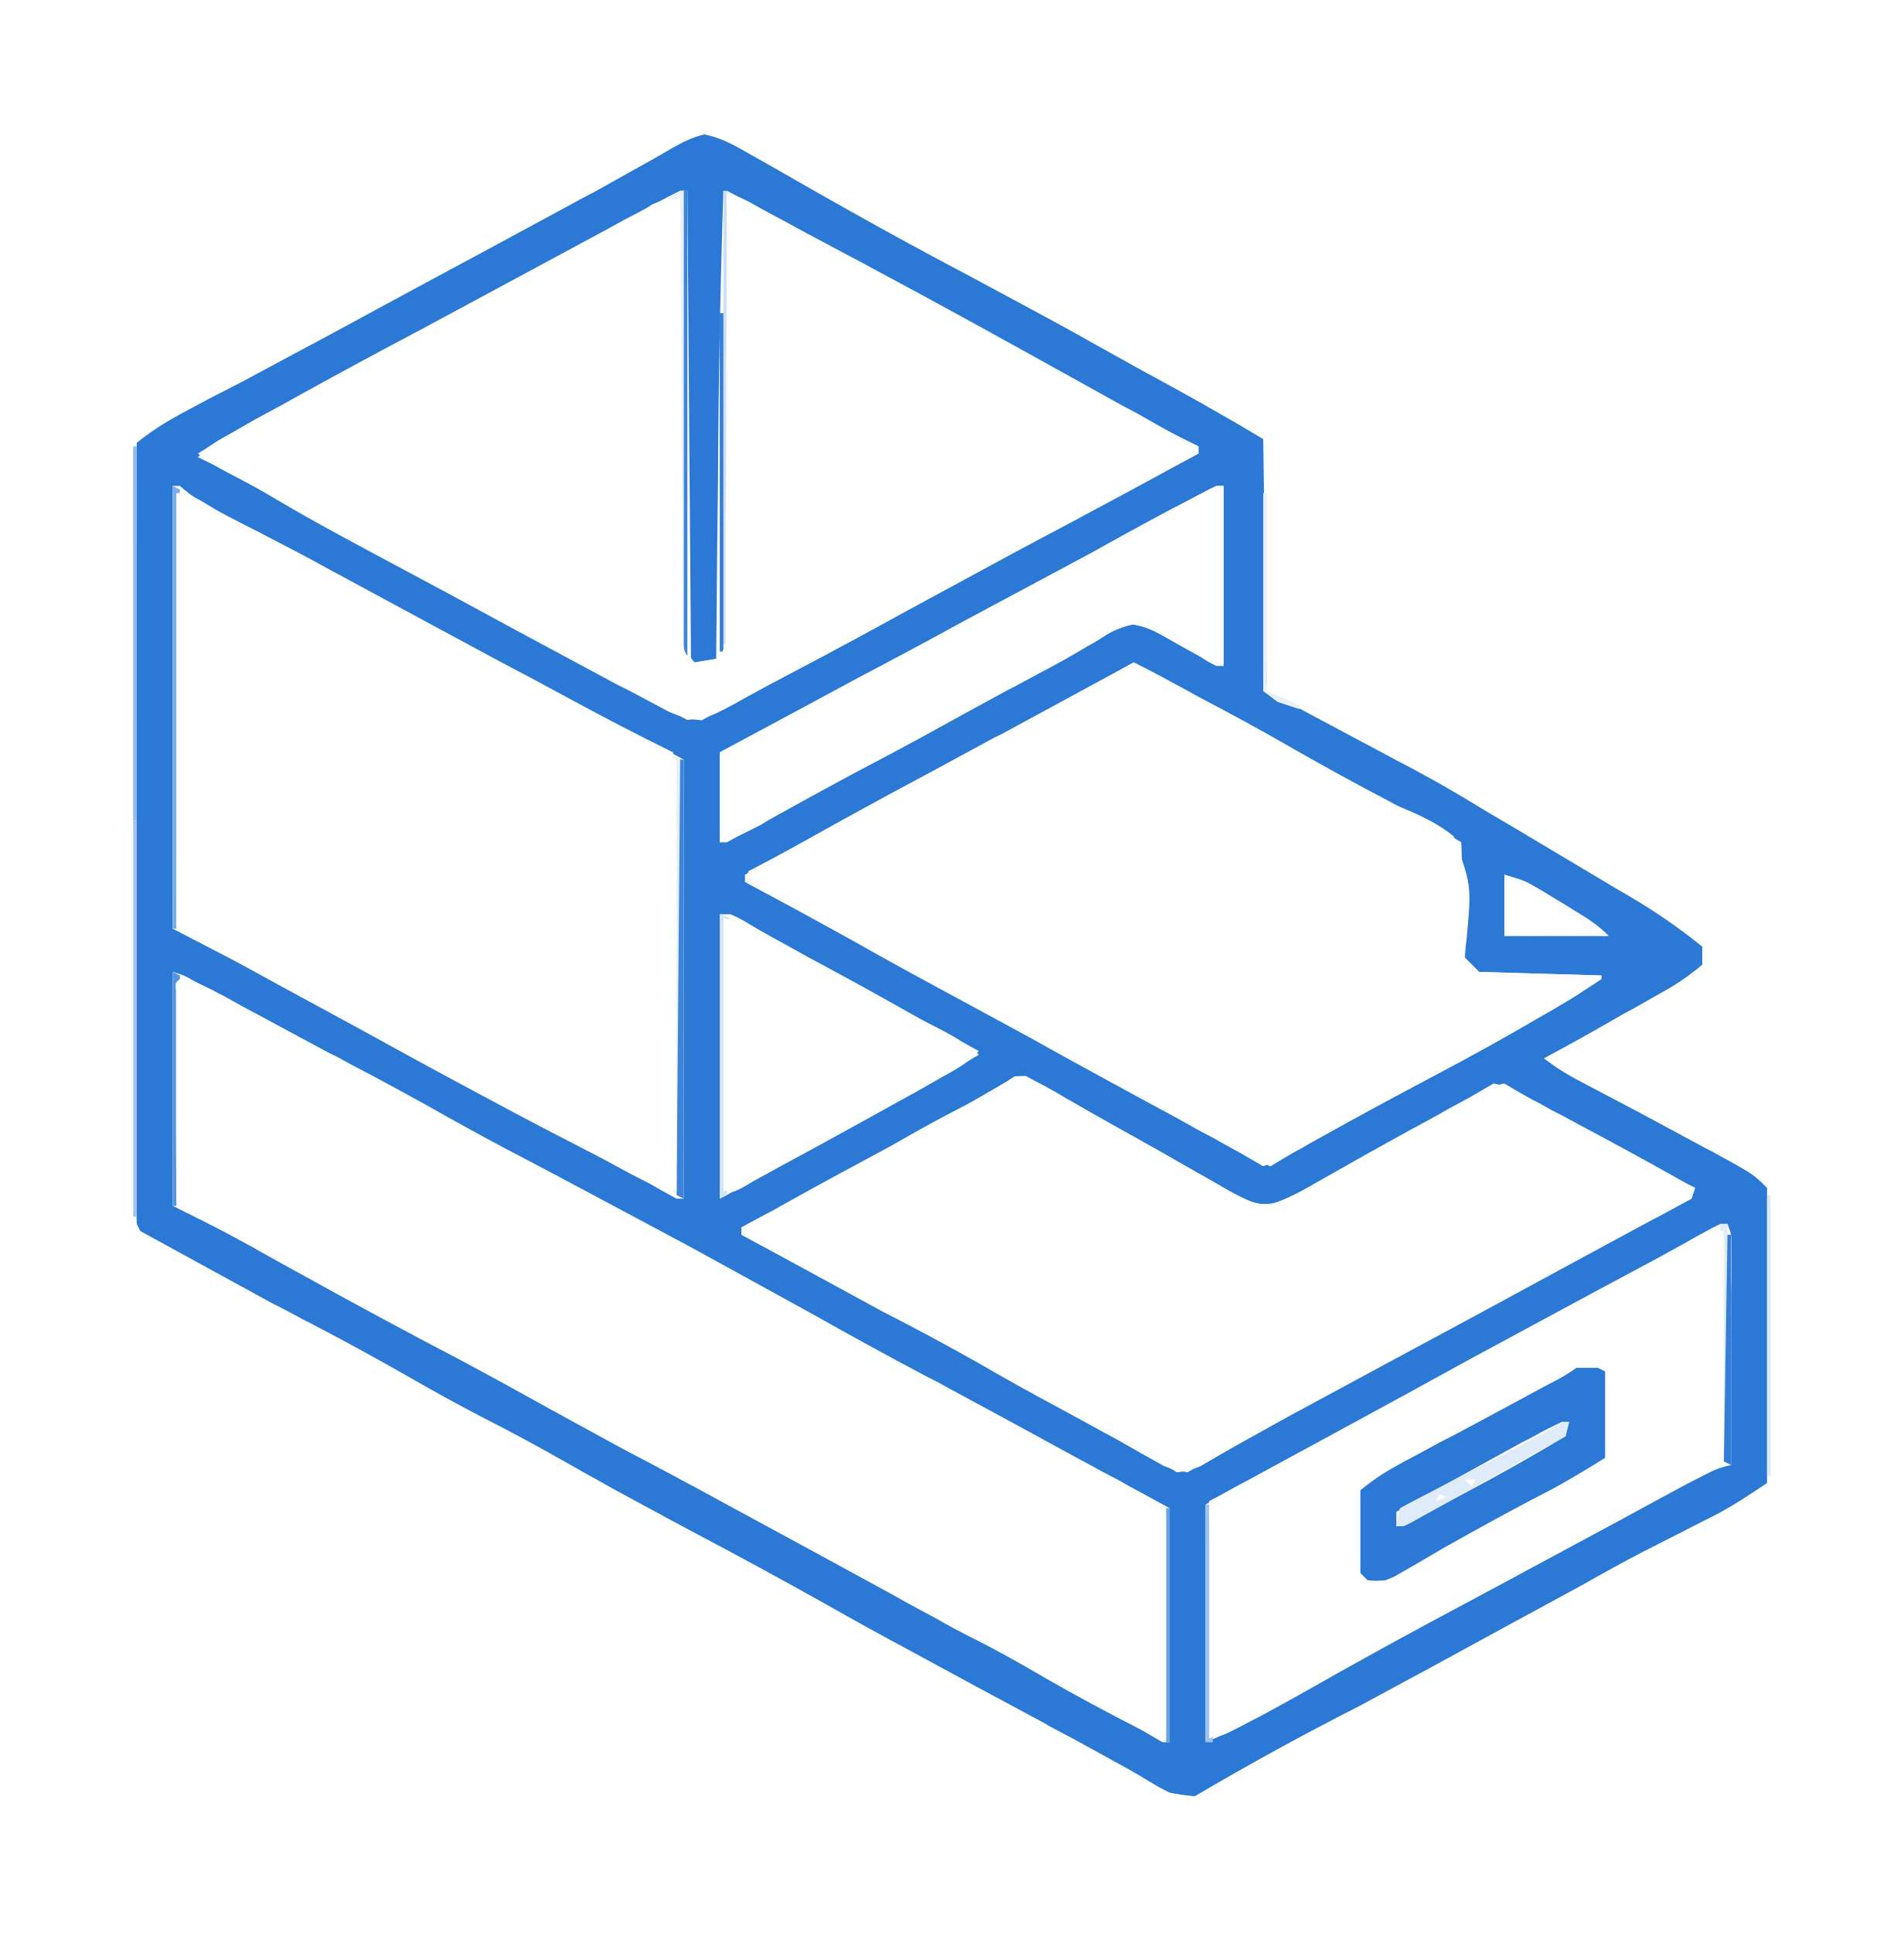
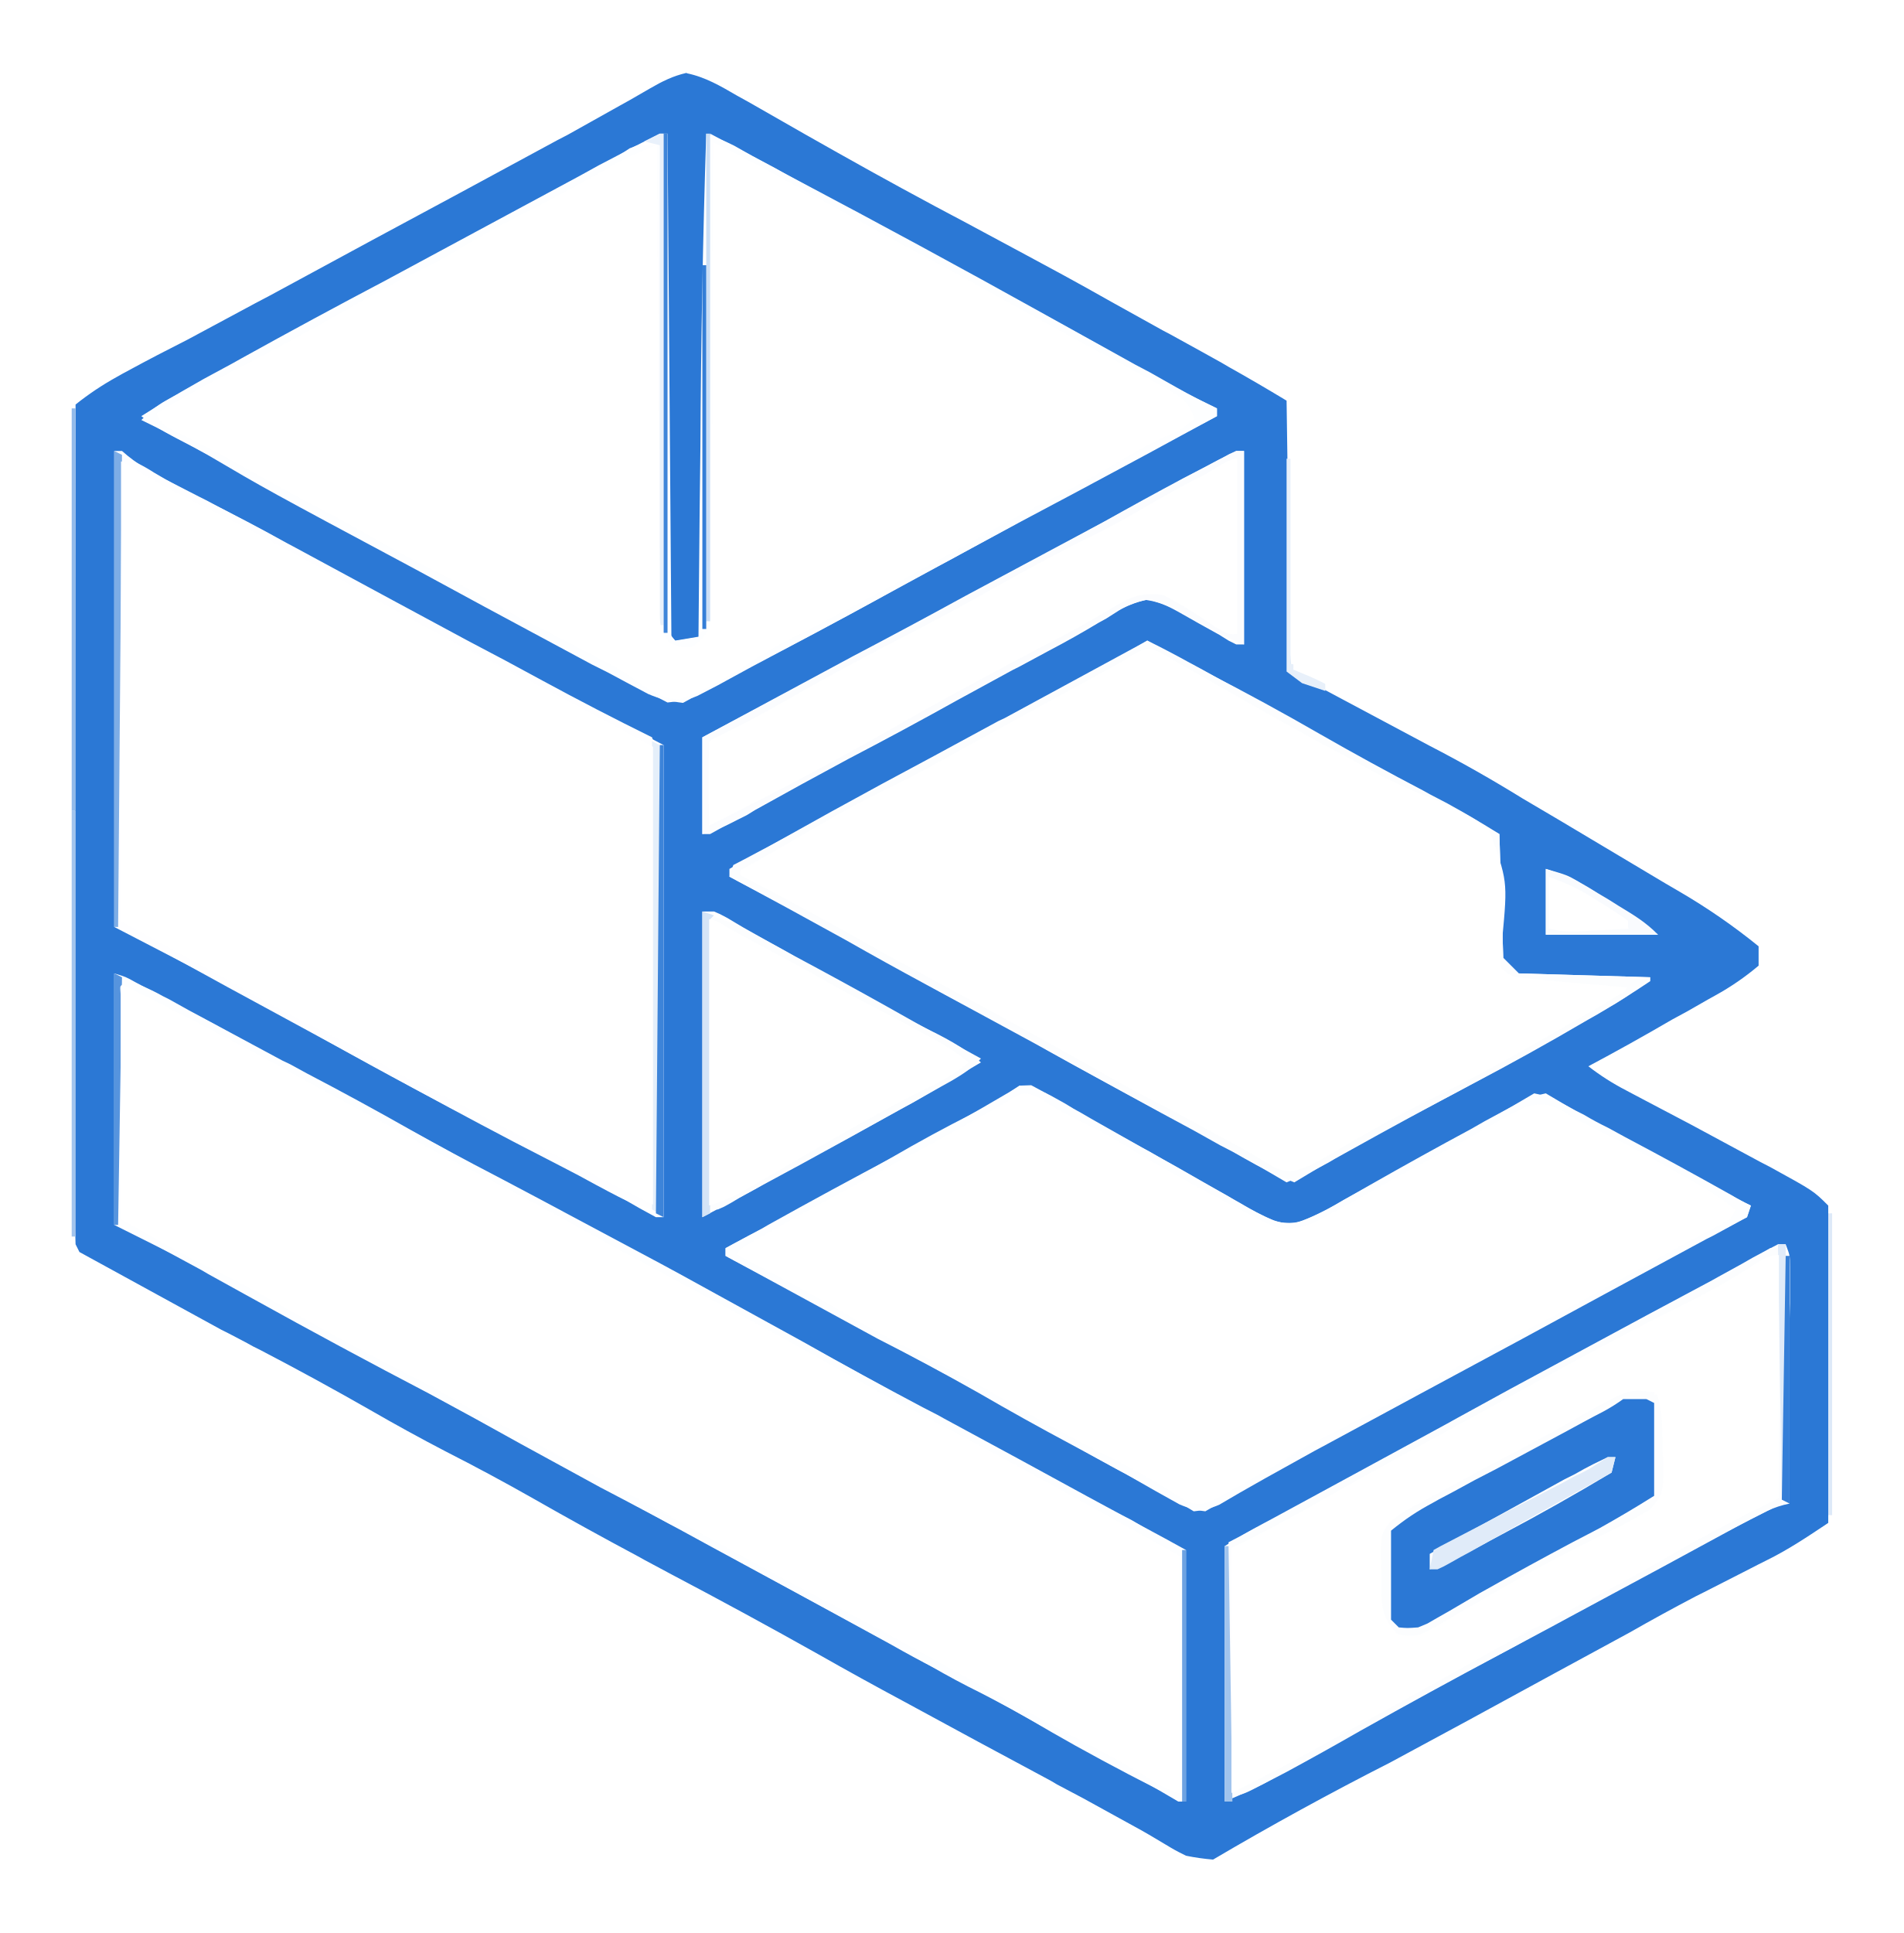
- <svg xmlns="http://www.w3.org/2000/svg" width="529" height="537" viewBox="0 0 529 537">
+ <svg xmlns="http://www.w3.org/2000/svg" data-slopcamera-line-weight="1.5" width="529" height="537" viewBox="18.469 18.84 492.061 498.757">
  <defs>
    <mask id="a" width="529" height="537" x="0" y="0" mask-type="luminance" maskContentUnits="userSpaceOnUse" maskUnits="userSpaceOnUse">
      <path d="M0 0h529v537H0z" />
      <path d="M0 0h529v537H0zm190.5 39-2.4 1.4-2.8 1.5-3 1.7-3.2 1.8-6.7 3.7-14.9 8L132.1 71l-27 14.6-26 14.1-14.3 7.6-1.5.8-7.5 3.8c-10 5.2-10 5.2-18.8 12.2v214l3 5 2.3 1.2q21 10.6 41.7 22.2 9.8 5.7 19.9 10.9 11.7 6 23.4 12.6l17.7 9.6 22.8 12.4 23.6 12.7q19.5 10.4 39 21.4 15.6 9 31.7 17.3 12.9 6.6 25.3 13.9 11.8 6.7 23.9 12.8 8 4 15.7 9c4.4-.4 4.4-.4 8.7-1.7l5.1-3 4.3-2.5 2.3-1.3q7.3-4.1 14.7-8l3.3-1.8 18.4-9.8 7.8-4.2 2-1q11.3-6 22.3-12.3 11.6-6.5 23.4-12.7l25-13.5 12.7-6.8 2.4-1.2 4.4-2.3 2-1 1.6-.8c2-1.3 2-1.3 4.6-5.1v-78c-4.2-5.6-4.2-5.6-7.1-7.5l-2.2-1-2.5-1.3-2.6-1.3-5.7-2.9-3-1.5q-7.1-3.7-14.3-7.7-12.7-7-25.6-13.8 4.1-3.2 8.9-5.8l2.9-1.6 3-1.7 6.2-3.5 1.6-.9q6.6-3.7 13.2-7.7l1.9-1c2.3-1.5 4.3-2.8 6.3-4.8v-5q-8.9-7.1-18.6-12.9L449 247l-2.6-1.6-7.7-4.6q-28.7-17.6-58.3-33.5l-7-3.8-4.1-2.2-2-1-4.3-2.3h-2l-1-5q-3.7-2-8-3v-29.2c.2-19.4.2-19.4-1-38.8q-13.8-8-27.7-15.6l-7.7-4.2-1.9-1-12.6-7q-18-10-36.1-19.8-13.4-7.1-26.7-14.7-13.8-7.8-27.9-15.4l-4.8-2.8-2.4-1.3-2-1.3c-2.3-1-2.3-1-5.2-1.2-3 .2-3 .2-5.5 1.3" />
      <path fill="#f7f7f7" d="M196 37.4c4.8 1 8.7 3.3 13 5.8l2.9 1.6L221 50l5.6 3.2 8.5 4.8q16.5 9.3 33.2 18.1c27 14.5 27 14.5 37.3 20.3l13.5 7.5 1.9 1 7.8 4.3 5.4 3 1.7 1q7.5 4.2 15.1 8.8l1 70 36 19.2q12.2 6.3 24 13.6l9.5 5.6 27.5 16.4 3.6 2.1q10.8 6.3 20.4 14.1v5q-5.2 4.4-11.2 7.7l-1.8 1-5.6 3.2-3.7 2q-10.8 6.3-21.7 12.1 4.5 3.5 9.7 6.2l1.7.9 3.6 1.9 7.6 4 3.8 2 18 9.7 2.7 1.4c11.1 6.1 11.1 6.1 14.9 9.9v82c-5.4 3.6-10.3 6.9-16 9.7l-2 1-3.9 2-10.4 5.3-2 1q-8.6 4.5-17 9.3L420 451l-22.2 12.1-20 10.8Q354.4 485.8 332 499q-3.6-.3-7-1c-2.8-1.4-2.8-1.4-5.8-3.2l-3.7-2.2-2.1-1.2-14.9-8.2-6.8-3.6-1.7-1-18.8-10.1-19-10.3q-11.2-6-22.3-12.3-18.7-10.5-37.7-20.5l-7.1-3.8-1.8-1q-13.5-7.2-27-14.9-11.1-6.3-22.7-12.2-9.8-5.1-19.5-10.7-14-8-28.2-15.4l-2-1-2-1.1-4.2-2.2-2-1L39 342l-1-2-.1-3.6V203.9L38 123q5-4 10.6-7.1l1.6-.9 5.2-2.8 3.8-2 7.8-4 17.5-9.4 3.8-2 26.4-14.3 22.3-12 25.5-13.8 2.7-1.4 13.4-7.5 2.7-1.5 5.2-3c3.1-1.8 5.9-3.2 9.4-4M189 53l-6.9 3.5-2 1.1-6.9 3.6-4.7 2.6-27.3 14.7L118 91q-18.6 9.8-37 20l-2.5 1.4-7.4 4-2.1 1.2q-7.1 4-14 8.4c3.9 3.2 8.3 5.3 12.7 7.6q9 4.7 18 9.7 19.3 10.8 38.8 21.2l1.7 1q3.3 1.6 6.6 3.5l19.6 10.6Q171.6 190 191 200c2.7-.3 5.1-.6 7.7-1.7l5.4-2.8 2-1.1 6.6-3.6 4.7-2.5 11.5-6.1 9.3-5 29.4-16q14.7-8 29.5-15.8 18-9.6 35.9-19.4v-2l-1.8-.9q-10.6-5.1-21-11.2-16.5-9.3-33.3-18.3L263 86l-26-14.1-15.2-8.3-3-1.7-5.8-3.1-2.5-1.4-2.3-1.3q-3.4-1.7-7.2-3.1-1.3 40.5-1.5 80.8l-.2 16.7-.3 32.5-6 1-1-1-1-130zM48 135v123l27 14c18.3 9.9 18.3 9.9 27.2 15q23.1 13 46.8 25 17.7 8.8 34.8 18.7l4.2 2.3h2V211l-23-12-14.4-7.7-7.1-3.8-1.8-1-13.6-7.2q-17.9-9.5-35.6-19.3l-5.4-3-2.7-1.5-14.7-7.8-1.6-.8-7.6-3.9c-4.6-2.3-8.7-4.6-12.5-8zm290 0-4.6 2.3-2.8 1.5-3.1 1.6-3.1 1.6q-10.5 5.6-20.8 11.4l-15.9 8.5-19.8 10.6q-14.4 7.9-28.9 15.5l-39 21v25c5-1.6 5-1.6 9.5-3.9l2-1 2.1-1.3q12-6.7 24.1-13.2 14.2-7.4 28.2-15.2l14.3-7.8 1.6-.8 7.8-4.2q6.5-3.4 12.8-7.2l2-1.1 3.3-2.1q3.3-2 7-2.7c3.3.5 5.3 1.4 8.2 3l5.3 3 5.4 3 2.4 1.5 2 1h2v-50zm-23 49-1.8 1-35 19-1.7.8-16.6 9Q233.2 228 207 243v2l2.6 1.4q21.8 11.3 43.2 23.5 9.3 5.4 19 10.3 9 4.7 18 10 13.6 7.6 27.4 15 17.2 9 33.8 18.8 5.5-2.2 10.8-5.1l1.7-1 3.6-2q15.6-8.7 31.3-17 15.3-8 30.1-16.7l3-1.7q6.8-4 13.5-8.5v-1l-34-1-4-4-1-32q-13.6-7.7-27.4-15.2-12.7-6.8-25.2-13.9l-24.7-13.7-2.8-1.5q-5.4-3-10.9-5.7m103 59v17h29q-6.6-5.2-14-9.6l-2.3-1.5-2.4-1.4-2-1.3c-2.8-1.6-2.8-1.6-8.3-3.2m-218 11v79q25.8-13.6 51.4-28l2.8-1.5L272 293c-4.6-4.1-9.9-6.7-15.4-9.4q-12.4-6.4-24.4-13.2l-2.9-1.7-8.3-4.7-10.3-5.8-2.2-1.3-2-1.2-1.9-1-1.6-.7zM48 270v65l16 8 11.6 6.2 3.1 1.7L88 356l8.2 4.5 5.4 3L123 375l37.6 20.4 31.2 17 1.8.8 1.7 1 31.7 17.3 20.2 10.9 12 6.7q6.2 3.6 12.7 6.8 7.8 4 15.3 8.3l22.6 12.4 3 1.6 2.7 1.4 7.5 4.4h2v-65q-9.9-5.5-19.8-10.6l-23.5-12.7-15-8-1.5-.9-3.3-1.7-30.2-16.6-30-16.4-11.3-6.2q-13.8-7.5-27.9-14.9-15.4-8-30.7-16.5-23.7-13-47.7-25.7l-10.9-6-7.8-4.1-3.7-2-5.2-2.8-3-1.6c-2.5-1.4-2.5-1.4-5.5-2.3m234 29-2.7 1.7q-14.4 8.5-29.3 16.4-16.5 8.7-33 17.9l-1.7 1-3.4 1.8-5.9 3.2v2l2.4 1.3q22.2 11.7 44.3 23.8l11.2 6q16.5 9 33 18.3 9.7 5.6 19.8 10.8 5.3 2.7 10.3 5.8 3.4-.3 6.6-1.7l5.3-3.1 4.4-2.5 2.3-1.3 12.6-7 2.8-1.5 24.8-13.4 26-14 21-11.4 26.8-14.5 1.6-.8 8.8-4.8 1-3-1.4-.7c-17.4-9.1-34.8-18.2-51.6-28.3-3.4.7-6.2 2-9.3 3.7l-1.5.8-5 2.7-3.5 2q-13 7-26 14.4L365 329l-2.6 1.5q-4.4 2.5-9.2 4c-2 .1-3.3 0-5.2-.5q-5-2.2-9.8-5l-2.8-1.7-6.1-3.4L319 318l-3.5-2-1.7-.9c-13.3-7.3-13.3-7.3-19.5-11l-2-1-3.4-2.1-3.9-2.1zm196 41-4 2.1-2.6 1.4-2.8 1.6-6 3.3-1.6.9-17.2 9.2-35.2 19-13.5 7.4-2.7 1.5-20.4 11.1-24.3 13.2-2.8 1.5-2.6 1.4-2.3 1.3-5 3.1v66q7-2.9 13.4-6.3l2.5-1.3q9.6-5.2 19.2-10.7 18-10.1 36.2-19.8l14.2-7.6 3.5-1.9 23.6-12.7 21-11.4 2.4-1.3 2.2-1.1 2-1q2.8-1.3 5.8-1.9v-47.6l.1-4.2v-9.4c0-2.9 0-2.9-1.1-5.8z" />
      <path fill="#020202" d="m202 53 3 1.6 19.7 10.5q31.6 16.7 62.7 34l24.5 13.6 3.8 2 5.3 3 1.6.9q5.1 2.9 10.4 5.4v2l-2.6 1.4q-21.8 11.4-43.4 23.2L264.3 163q-9.9 5.2-19.7 10.7-14.8 8.1-29.9 15.9-10 5.1-19.7 10.5c-3.3-.4-6-1-9-2.3l-3.2-1.7-1.7-.9-5.6-3-4-2-27.9-15-17.7-9.6C87.4 145 87.4 145 72.1 136q-8.4-4.8-17.1-9c2-2 3.8-3.6 6.3-5l2-1.1 2.3-1.2 2.3-1.3 24.5-13.2 18.1-10L139 80q14-7.2 27.7-14.8l2.6-1.4 2.4-1.3 2.2-1.2 4-2.4 1.8-1.1 1.5-1 1.8-.7h6l1 124 3 4 6-1c1-1.7 1-1.7 2-4 .3-2.5.3-2.5.3-5.3v-10.4l.1-10.1v-10.6l.2-20 .1-22.8zM49 271c4.3 1.4 7.7 2.7 11.6 4.9l1.6.8 5.2 2.9 5.6 3 3.9 2.1 14.5 7.8 2.1 1 4.2 2.3q13.6 7.1 27 14.7 10.7 6 21.5 11.6l2.1 1.1 8.5 4.5 32.6 17.4 4.8 2.6 32 17.6q15.2 8.6 30.7 16.8l3.9 2 1.8 1 19.4 10.5 14.3 7.8 3.3 1.8 6.1 3.3 2.8 1.5 2.5 1.3 13 7.7v65q-14-6.9-27.5-14.4l-6-3.4-5.5-3.2q-12.2-7-24.8-13.4-5.7-2.9-11.3-6.1l-22.7-12.4-24-13q-14.2-7.8-28.6-15.3l-20.5-11.2q-11.8-6.6-23.7-13-23-12-45.7-24.6l-2-1.1-9.4-5.2-1.7-1-4.8-2.6L49 335z" />
      <path fill="#010101" d="M49 136c3.6 1.4 6.2 2.6 9.3 4.6q6.3 3.8 12.7 6.9 11 5.4 21.6 11.3l1.7.9 25.9 14 19.3 10.4q9.6 5 19.1 10.2 14 7.6 28.4 14.7c1 3 1.1 4.8 1.1 7.9v69.8L188 331c-3.6-.7-6.4-1.6-9.7-3.3l-2.7-1.4-3-1.6-4.6-2.5-4.8-2.5-12-6.2q-16.8-8.8-33.4-18l-14.8-8-23.2-12.6-2.4-1.3L49 258z" />
      <path fill="#030303" d="m315 184 1.7 1 14 7.4q14.6 7.5 29 15.8 13.1 7.5 26.5 14.5l1.8 1 4.6 2.4q6.9 3.8 13.4 7.9l1 32 4 4 34 1c-2.8 2.8-5.6 4.7-9 6.8l-2 1.1q-25.4 14.8-51.5 28.4-15 7.9-29.5 16.7-5.1-2-10-4.6l-2.9-1.6-3-1.7-3.3-1.7-6.6-3.7-8.7-4.7-23.4-12.8-1.8-1-7.4-4.1-28.4-15.4q-10.2-5.5-20.4-11.3-15-8.3-30.1-16.4l1-3 2.5-1.3c18.3-9.7 18.3-9.7 36.5-19.7l23.8-12.9 27.6-14.8 2.7-1.5q7-3.7 13.9-7.8" />
      <path fill="#020202" d="M282 299c3.1.4 5.3 1.2 8.1 2.6l3.6 2q2.2 1.4 4.3 2.5l2.4 1.4 18 10.2 3.3 1.8 1.6.9 10.5 6 5.3 3 2.4 1.4c2.7 1.5 5.3 3 8.3 3.6q2.7.3 5.2-.4 4.5-1.9 8.6-4.2l2.4-1.4 5.3-2.9 8.2-4.4q18-9.7 35.5-20.1c4 .7 7.3 2.6 10.8 4.5l2 1q3 1.8 6.3 3.4l4.4 2.4q13.8 7.3 27.5 15 2.4 1.5 5 2.7l-1 3-1.4.7q-15.5 8.1-30.8 16.5L415 362.5l-27.6 15-15.2 8.2Q350.9 396.9 330 409q-3.5-.4-6.7-1.8l-6.1-3.4-4.9-2.8-2.6-1.5-14.4-7.8q-12-6.4-23.9-13.3-12.9-7.3-26.1-14l-22.2-12.1L206 343v-2l2.2-1.2q20.5-10.7 40.7-22.2 10.3-6 21-11.4 6.3-3.1 12.1-7.2" />
      <path fill="#040404" d="M476 341h3v66l-14.5 7.4c-13.3 6.9-13.3 6.9-26.4 14.2q-9.7 5.4-19.6 10.6l-3.6 2-1.9 1-1.8 1-1.8 1q-18.8 9.9-37.4 20.3l-19.1 10.6-3.3 1.8-4.5 2.5-2.7 1.4C340 482 340 482 336 483v-66l23-12 13.1-7.3L390 388l21.9-12q11.3-6.3 22.9-12.4 13.4-7 26.6-14.4l2.8-1.4q6-3.2 11.8-6.8m-39.7 39.7q-2.9 1.5-5.6 3.2l-4.3 2.5-2.2 1.3-10.9 6-2.2 1-8.8 4.7c-13 6.1-13 6.1-24.3 14.6v23l2 2c2.6 0 4.5-.3 7-1q5.4-2.6 10.4-5.6l8.9-5 1.8-1.1q12.1-6.8 24.5-13.2l5.6-3 1.7-.8c2.4-1.3 4.2-2.4 6.1-4.3v-24c-2-1.2-2-1.2-4.7-1.3-3 .1-3 .1-5 1" />
      <path fill="#050505" d="M338 135h2v50c-3.3-1.3-6-2.5-9-4.2l-2.2-1.2-4.5-2.5q-4.3-2.6-9.2-3.7c-4.9 1-8.7 3.3-13 5.8l-5.9 3.3-3.1 1.8-15.1 8.2-25.6 13.9-15 8.1-1.7 1-6.7 3.6q-11.3 6-22.5 12.4L202 234h-2v-25l6-3.2q26.3-13.9 52.3-27.9l5-2.7q18.3-9.7 36.3-19.6l22.5-12.2 1.7-1 4.9-2.6 2.8-1.5 2.5-1.3 2.2-1.2z" />
      <path fill="#030303" d="M202 255q6.1 1.8 11.6 5l1.6.8 5 2.7 3.6 2q12 6.4 23.8 13 7.7 4.4 15.5 8.6l2.7 1.5 6.2 3.4c-2.3 2.5-4.6 4-7.5 5.7l-2.7 1.5-3 1.7-3 1.7q-12.6 7-25.1 13.7l-14.1 7.7-2.5 1.5-4.7 2.6-2 1.2-1.8 1-1.6.7h-3v-75z" />
      <path fill="#f7f7f7" d="M438 380h6l2 1v24q-7 4.4-14 8.3l-1.7.9-5.2 2.7q-11.3 6-22.3 12.2l-1.8 1-8 4.7-3 1.7-2.6 1.5-2.4 1c-2.8.2-2.8.2-5 0l-2-2v-23c3.7-3 6.7-5 10.8-7.2l1.6-.9 3.6-1.9 5.5-3 5.8-3 17.7-9.5 4.6-2.5 2.8-1.5 2.5-1.3q2.6-1.4 5.1-3.2m-4 15-3.7 1.8-2.3 1.2-2.5 1.4-2.6 1.3-23.8 13.1L388 420v4q8-3.2 15.6-7.4l3-1.6q14.4-7.6 28.4-16l1-4z" />
      <path fill="#070707" d="M418 243c4.3 1.4 7.2 2.5 10.9 4.7l2.6 1.6 2.7 1.6 2.7 1.7c3.8 2.3 7 4.2 10.1 7.4h-29z" />
      <path fill="#242424" d="M434 395h2l-1 4-23.3 13-4.8 2.7-8.3 4.7-2.6 1.4-2.3 1.3-2 1.1-1.7.8h-2l1-5 1.8-1 19.6-10.2 4.5-2.3 7.9-4.1 2.3-1.3 2.3-1.1 1.9-1z" />
      <path fill="#1a1a1a" d="M189 53h1v127h-1V56l-4-1z" />
      <path fill="#e0e0e0" d="M190 53h1v129h-1z" />
      <path fill="#3b3b3b" d="M201 53h1v126h-1z" />
      <path fill="#1e1e1e" d="m187 210 2 1v121l-2-1z" />
      <path fill="#979797" d="m48 135 2 1-1 122h-1z" />
      <path fill="#e2e2e2" d="M189 211h1v122l-2-1z" />
      <path fill="#6c6c6c" d="M37 228h1v110h-1z" />
      <path fill="#7f7f7f" d="M37 124h1v104h-1z" />
      <path fill="#ececec" d="M200 87h1v94h-1z" />
      <path fill="#323232" d="m200 254 3 1-1 1v76l-2 1z" />
      <path fill="#1b1b1b" d="M351 137h1v53l6 1 3 4v2l-6-2-4-3z" />
      <path fill="#282828" d="M491 332h1v78h-1z" />
      <path fill="#6d6d6d" d="M335 418h1l1 66h-2z" />
      <path fill="#242424" d="M478 340h2v66h-1z" />
      <path fill="#c5c5c5" d="m48 270 2 1-1 64h-1z" />
      <path fill="#aaa" d="M324 419h1v65h-1z" />
      <path fill="#ececec" d="M480 343h1v64l-2-1z" />
    </mask>
  </defs>
-   <g fill="#2474d4" mask="url(#a)">
+   <g fill="#2474d4" stroke="#2474d4" stroke-width="1.5" stroke-linejoin="round" vector-effect="non-scaling-stroke" mask="url(#a)">
    <path d="M200 37c3 1.5 3 1.5 6.2 3.6q8.7 5.6 17.8 10.4l7.5 4 3.9 2c13.3 7.2 13.3 7.2 19.4 11q7.4 4.4 15.3 8 18.4 9.3 36.3 19.7l15 8.2q9.8 5.2 19.5 10.7l3 1.7 2.7 1.6 2.5 1.4c2.6 2.4 2.5 4.2 2.9 7.7l.1 6.6v35.6L352 192l2.4 1q3.8 1.5 7.3 3.4l2.8 1.4 3 1.6 3 1.6q25.6 13.4 50.5 28l3 1.8q19 11 37.6 22.4l3 2q1.5.7 2.9 1.7l2.5 1.5c2 1.6 2 1.6 4 5.6 0 3 0 3-1 6-2.4 1.8-4.4 3.1-7 4.5l-4.7 2.6-2.5 1.4q-8 4.4-15.8 9l-3.2 2-3 1.7-2.8 1.6c-2 1-2 1-3 2.2l1.8 1q17.7 9 35 18.9 8.3 4.8 17 9c3.7 1.9 5.8 3 7.2 7.1l.2 7.7v2.4l.1 7.7v2.7l.1 14 .1 11.7.1 14v5.4l.1 7.4v4.3c-1 4.8-2.7 6-6.7 8.7q-3.9 2.3-7.9 4.3l-2.2 1.2-15 7.5q-12.1 6.1-23.9 13c-15.1 8.6-15.1 8.6-22 12q-7.4 3.6-14.4 8-9.2 5.4-19 10.2-6.2 3-12.4 6.4l-2.4 1.2-14.4 8-3.4 1.8-6.5 3.8-3.1 1.8-2.7 1.6c-3 1.3-5.4 2-8.7 2.2q-4.4-1.9-8.5-4.2l-2.5-1.4-5.3-2.9-8-4.4-11-6-17.7-9.6-48.5-26.5q-28-15.4-56-30.5l-46.2-25.1-10-5.5q-5.7-3-11.1-6.2-9.5-5.4-19.4-10.3-10-5-19.6-10.8-8.3-4.8-17-9c-8.6-4.4-8.6-4.4-10.2-7.6l-.2-8.4v-18.1l-.1-21v-37.3l-.2-43.1-.1-30.3v-18.1l-.1-17v-17.4c0-4.4.4-6 3.6-9.2q4.5-3 9.1-5.5l3.5-1.9 3.7-1.9 3.8-2 11-5.8 5.2-2.7 6.8-3.6q21.6-11.4 43-23.4 5.7-3.2 11.7-6.1 8.6-4.3 16.9-9.2 13.4-7.5 27-14.8l3.4-1.9 3.3-1.7 3-1.5c3-1.2 5.3-1.4 8.7-1.1m2 17v2l-.2 47.5v23l-.2 22v30c-.8 3.3-2 4.5-4.6 6.5-2.6 0-2.6 0-5-1-2.2-3.3-2.3-4.3-2.3-8.1v-10.5l-.1-12.3v-8.4l-.2-20-.1-25L189 55q-7.3 2.4-14 6.4-12.2 6.9-24.9 13.3-8.1 4.2-15.9 9-4 2.3-8.4 4.4-9.4 4.6-18.6 10-14 8-28.4 15.3Q68.2 118.8 58 125c1.2 3.7 2.8 4.2 6.2 6l2.2 1 4.7 2.5 2.5 1.2L85 142q9.9 5.5 19.9 10.7l13.4 7.5q7.8 4.4 16 8.4l7.6 4.3q7.4 4.4 15.1 8.1l11 5.7 5 2.6c3.8 1.9 7 3.8 10.5 6.4 3.7 2.6 5.9 3.9 10.5 4.3 7.6-2.4 14.4-7 21-11.2q6-3.7 12.4-6.7l4.5-2.4 2.5-1.3q18.5-9.7 36.8-20 11.1-6.3 22.6-12 8.1-4.3 15.9-9 4.8-2.8 9.8-5.2c4.6-2 4.6-2 8.5-5.2-1.3-5.1-3.7-6.4-8-9l-5-2.7-3-1.6q-6-3.4-12.4-6.7L275 93.5q-11.7-6.6-23.5-12.8l-29.6-16.3-3.5-1.9-3-1.7-8.6-4.4L204 55zM49 137v120l28.1 15.4 7 4q12.3 6.9 25 13l6.8 4c4.3 2.9 9 5 13.6 7.4q7.6 3.6 14.8 7.6l2.1 1.1 4.4 2.3 11.8 6.3 2.1 1.1L188 331V211q-22-12.1-44.5-23.5-13.8-7-27.2-14.6-22.4-13-45.6-24.6-9.4-4.6-18.2-9.9c-2.2-1.5-2.2-1.5-3.5-1.4m280.2 3.6-2.6 1.3q-7 3.7-13.8 7.7-6.3 3.7-12.7 6.8-11.6 5.8-23 12.2-14.3 8.1-29 15.6-14.3 7.4-28.4 15.5-7.7 4.4-15.8 8.3c-1.9.9-1.9.9-2.9 2l-.1 5.1v9.8l.1 8.1q28.4-14 55.7-29.8 15.7-8.7 31.5-17 10.1-5.1 19.8-11c3.7-2.1 6.8-3 11-2.2q6.8 3.6 13 8c3.7 2.2 3.7 2.2 7 2v-47c-3 0-7 3.1-9.8 4.6m-21.8 48.6L282.1 203l-19.7 10.8q-8 4.5-16.3 8.5c-8.8 4.3-17.2 9.3-25.6 14.2L209 243v2l3.6 1.9q13.5 7 27 14.6 8 4.6 16 8.8l3.1 1.7 6.3 3.4q20.3 10.9 40.2 22.2Q313 302 321 306l11 6 3 1.6 2.8 1.5 2.7 1.5 4.5 2.7c2.9 1.8 4.5 2.7 7.9 2.5 3.1-.8 5.4-1.8 8.2-3.5l2.8-1.6 3-1.8q9.9-5.8 20.2-11c14.4-7 28.4-15 42.2-23l3-1.7 2.6-1.6 2.3-1.4c2-1 2-1 2.8-3.2l-4.2-.4-3-.3-6.3-.5-8-.7-2.8-.3c-6.5-.6-6.5-.6-8.7-2.8q0-3.4.5-7c1.4-15 1.4-15-3.6-28.7-5.7-4.6-12.5-7.2-19.3-9.9q-8.6-3.7-16.7-8.5l-6.5-3.4q-13.6-7.4-26.8-15l-12-6.8-3.8-2.2c-4.7-2.5-7 .2-11.4 2.7M418 244v15c3.5.9 5.5 1 9 .9l2.8-.2 3-.1 3-.2 7.2-.4-3-1v-2q-3.7-2.7-7.6-5l-2.2-1.4c-4.1-2.5-7.4-4-12.2-5.6m-217 11v76c4-1.3 6.9-2.3 10.4-4.4l2.4-1.4 2.6-1.5q3-1.6 5.7-3.3l2.9-1.7 15-8.6 3-1.6q8.7-5 17.7-9.3 5-2.6 9.3-6.2-5.1-4.3-11-7.3l-3.5-1.9-3.7-2-7.6-4-3.8-2q-6.6-3.5-13-7.2l-18-9.7-2.2-1.2c-3-1.9-3-1.9-6.2-2.7M50 272c-1.3 1-1.3 1-1.1 3.4v37L49 334l8.6 4.8 2.4 1.4q6.7 3.8 13.7 7.1 11 5.6 21.8 11.9 14.1 8 28.7 15.4 5.5 2.8 10.7 5.8 5.8 3.5 11.8 6.5 7.7 3.8 15.3 8.2 10.4 5.8 20.9 11.3L215 424q9 5 18.3 9.8 16 8.4 31.7 17.2l2.2 1.2 8.3 4.7 20.6 11.3 4.5 2.3 2.2 1.2q7.2 3.8 14.1 8.1c2.5 1.5 2.5 1.5 7.1 3.2v-63l-18-10-7-3.9q-20-11.1-40.4-21.9-14.2-7.4-28-15.4-14.8-8.3-29.8-16.2l-18.3-9.9-2.7-1.4-13.2-7.3c-10.1-5.6-10.1-5.6-20.5-11q-12.7-6.3-25.1-13.4L94 295l-3.5-2q-20-10.8-40.5-21m226.5 31.6q-11 6.2-22.1 12.2l-6.8 3.6-3.3 1.8-15.3 8.3-2.6 1.4-13 7.3-2.5 1.5c-2 1.2-2 1.2-2.9 3.3l3.7 2q12.5 6.4 24.6 13.4 9.2 5.4 18.6 10.2c17.2 8.9 17.2 8.9 25.3 13.7q14 8 28.3 15.2 8.4 4.4 16.2 9.5c3 1.3 4.3 1 7.3 0l7.6-4.1 2.1-1.3q6.3-3.5 12.4-7.2 6-3.5 12.3-6.6 8.8-4.4 17.4-9.1l20.6-11.2 2.2-1.1 11-5.8q11.5-6 22.8-12.4l11.5-6.4 2.5-1.4 5.1-2.7 2.5-1.3 2.2-1.2c2.1-1.2 2.1-1.2 3.8-4.2-4.5-4-9.6-6.8-14.8-9.7l-2.8-1.6q-10.3-5.9-21-11c-3.4-1.7-3.4-1.7-7-4-4.2-2-5.9-2-10.4-.7q-4.1 2-8 4.3l-4.8 2.7-2.6 1.5-22 12-7.6 4.3-4.5 2.4-2 1.2c-4.1 2.2-6.9 3-11.5 2.6-3.1-1.2-3.1-1.2-6.4-3l-3.7-1.9-3.8-2-4-2.1q-11.7-6.2-23-13.1-6-3.6-12.4-6.5-3.9-2-7.3-4.3c-5.4-3.3-6.7-1.5-11.9 1.5M469.3 346q-7.5 4.7-15.5 8.6c-19 9.4-37.6 19.8-56.2 30l-7.9 4.3q-17.3 9.3-34.3 19l-3.3 1.8-2.8 1.5q-6.6 3.6-13.3 6.8v65q13.8-6.8 27.1-14.3l23.1-12.7 18.6-10.4q9.3-5.1 18.8-9.9 16.5-8.5 32.8-18 11.1-6 22.6-11.7v-64c-4.2 0-6.2 1.8-9.7 4" />
    <path d="M446 379c1.6 4.7 1.3 9.4 1.4 14.4l.2 3.1c0 7.7 0 7.7-3.2 11.5q-5 3-10.4 5.6-10.3 5-20.4 10.5l-2.7 1.5-15.7 9c-10.5 6.3-10.5 6.3-15.2 5.4-4.4-4.4-3.6-8.3-3.7-14.3l-.1-3.1c-.1-7.4-.1-7.4 2.2-10.4q3-2.5 6.6-4.2l2.9-1.6 10-5.4 7.4-4 3.9-2 11.2-6 3.5-2 6.7-3.8c9.2-5 9.2-5 15.4-4.2m-39 32 2 2 1-2zm-7 4-1 2 3-1z" />
  </g>
</svg>
